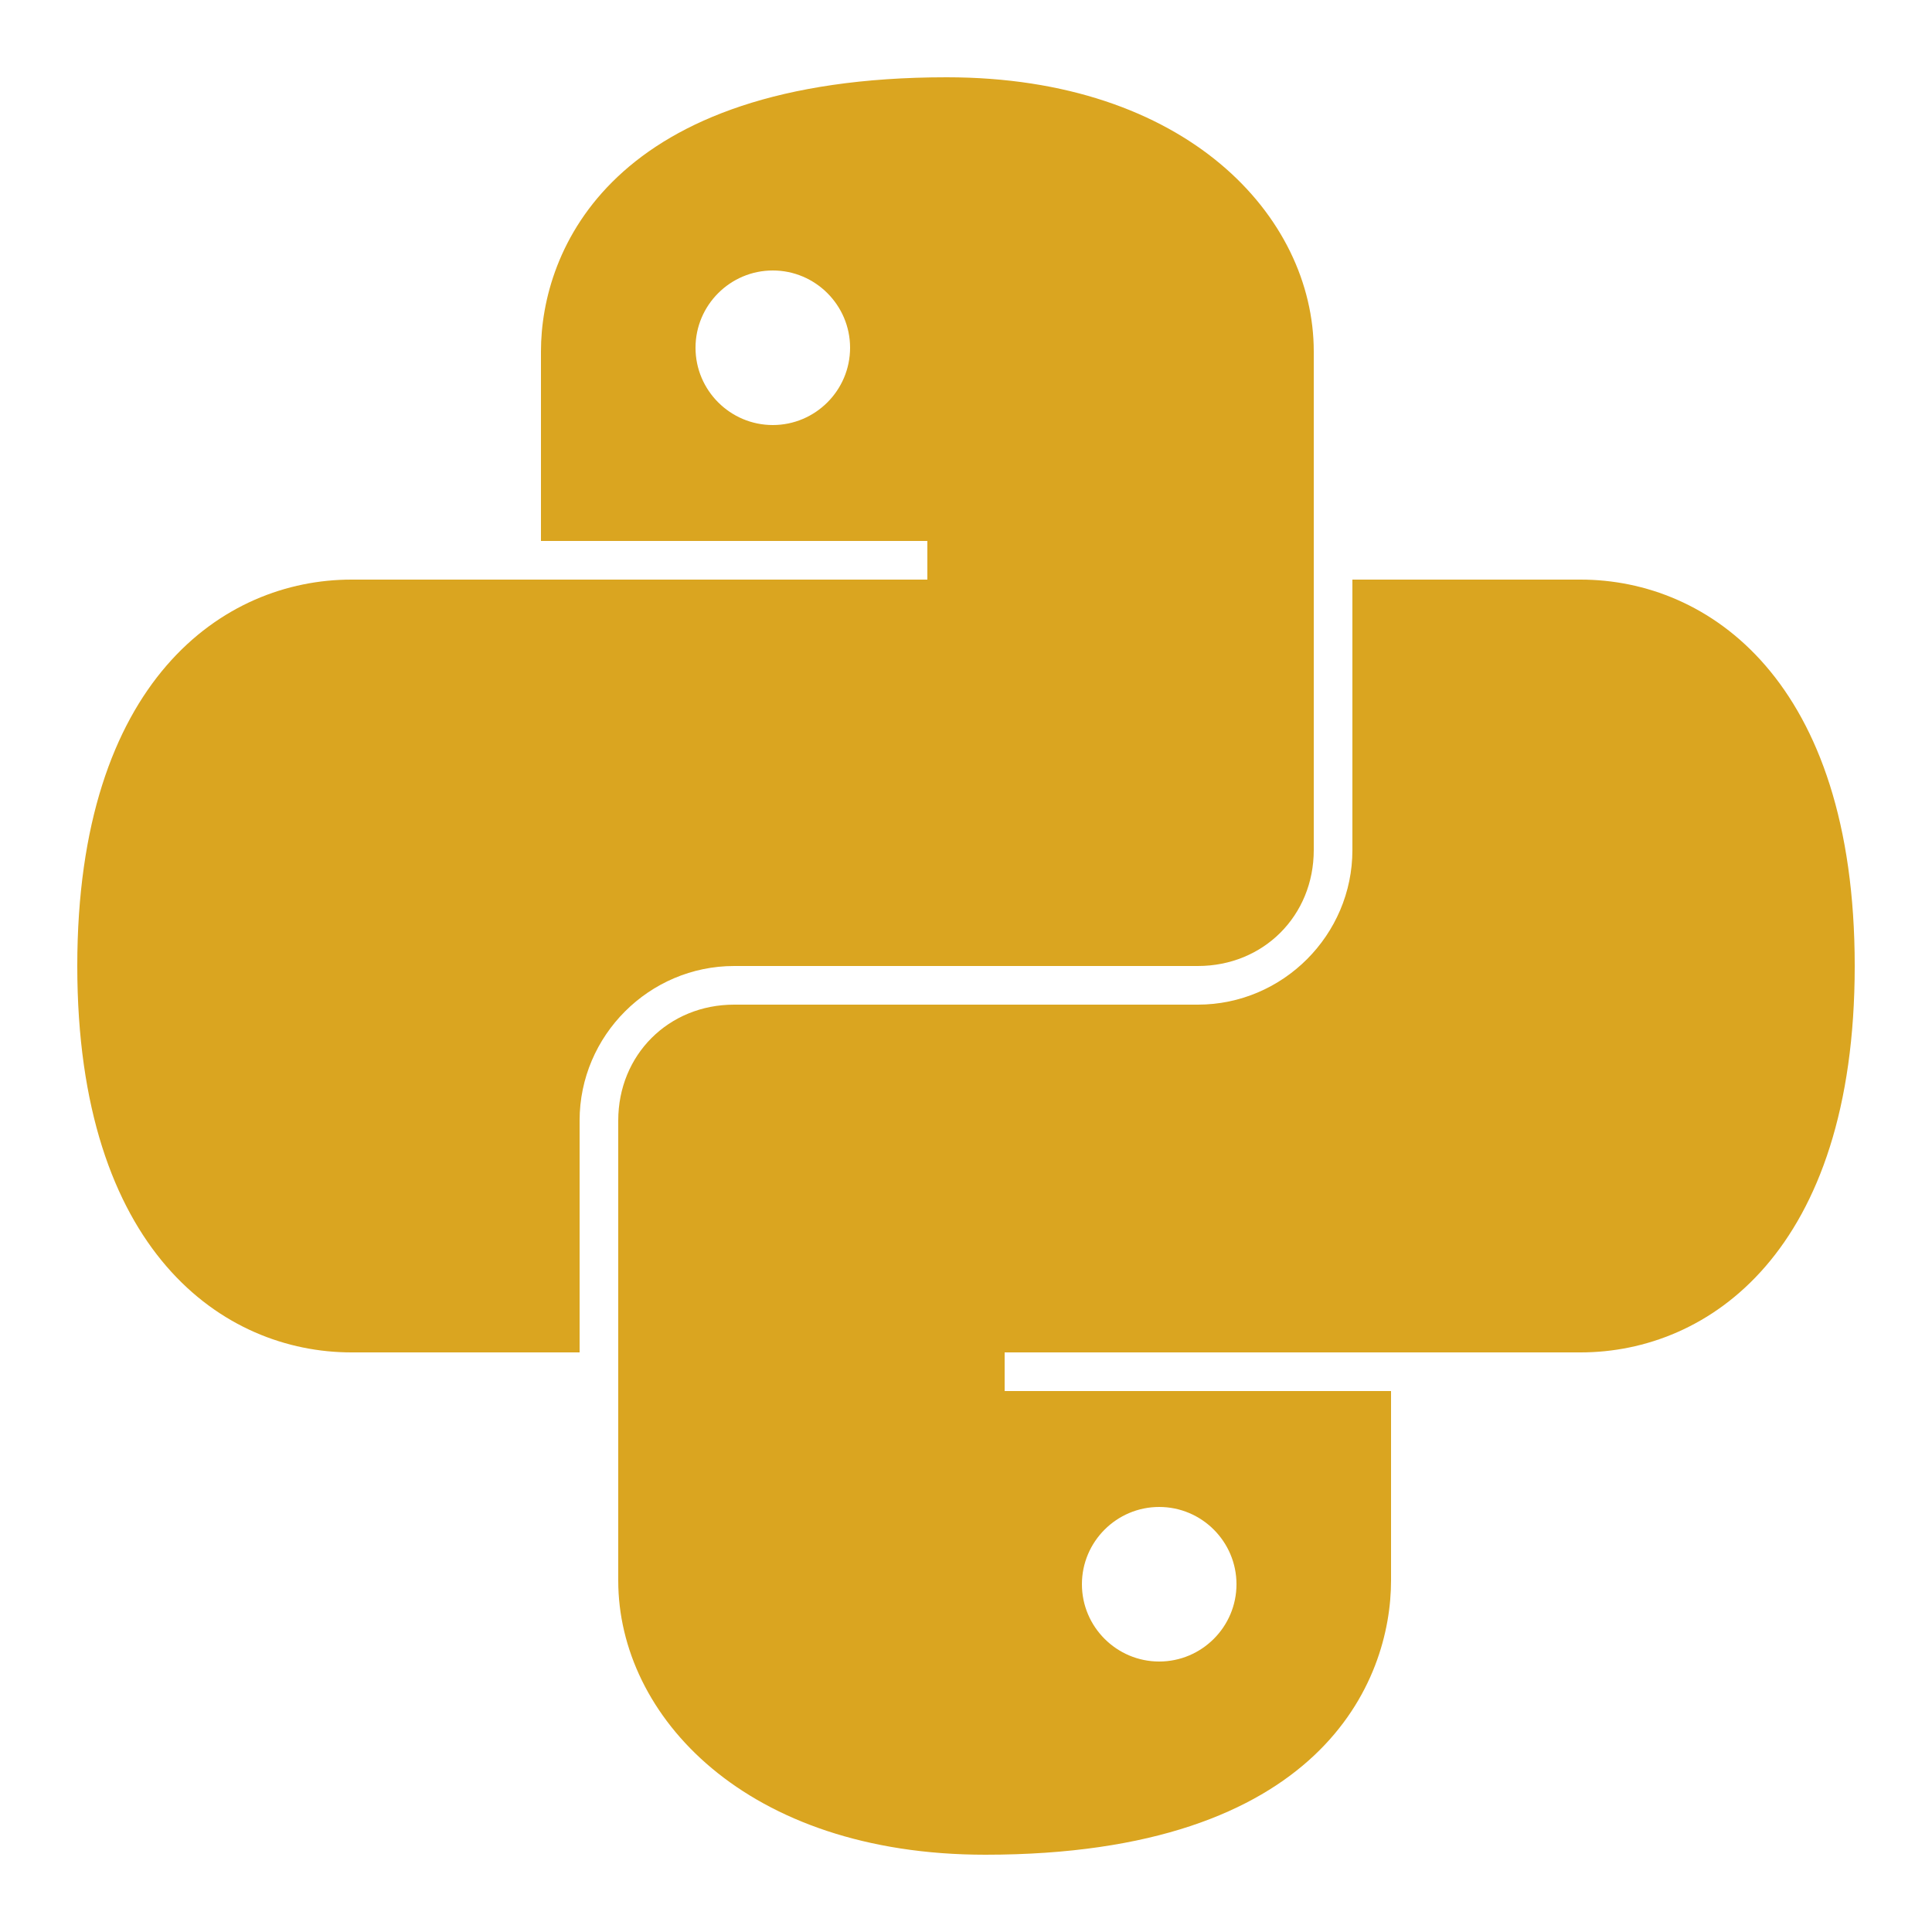
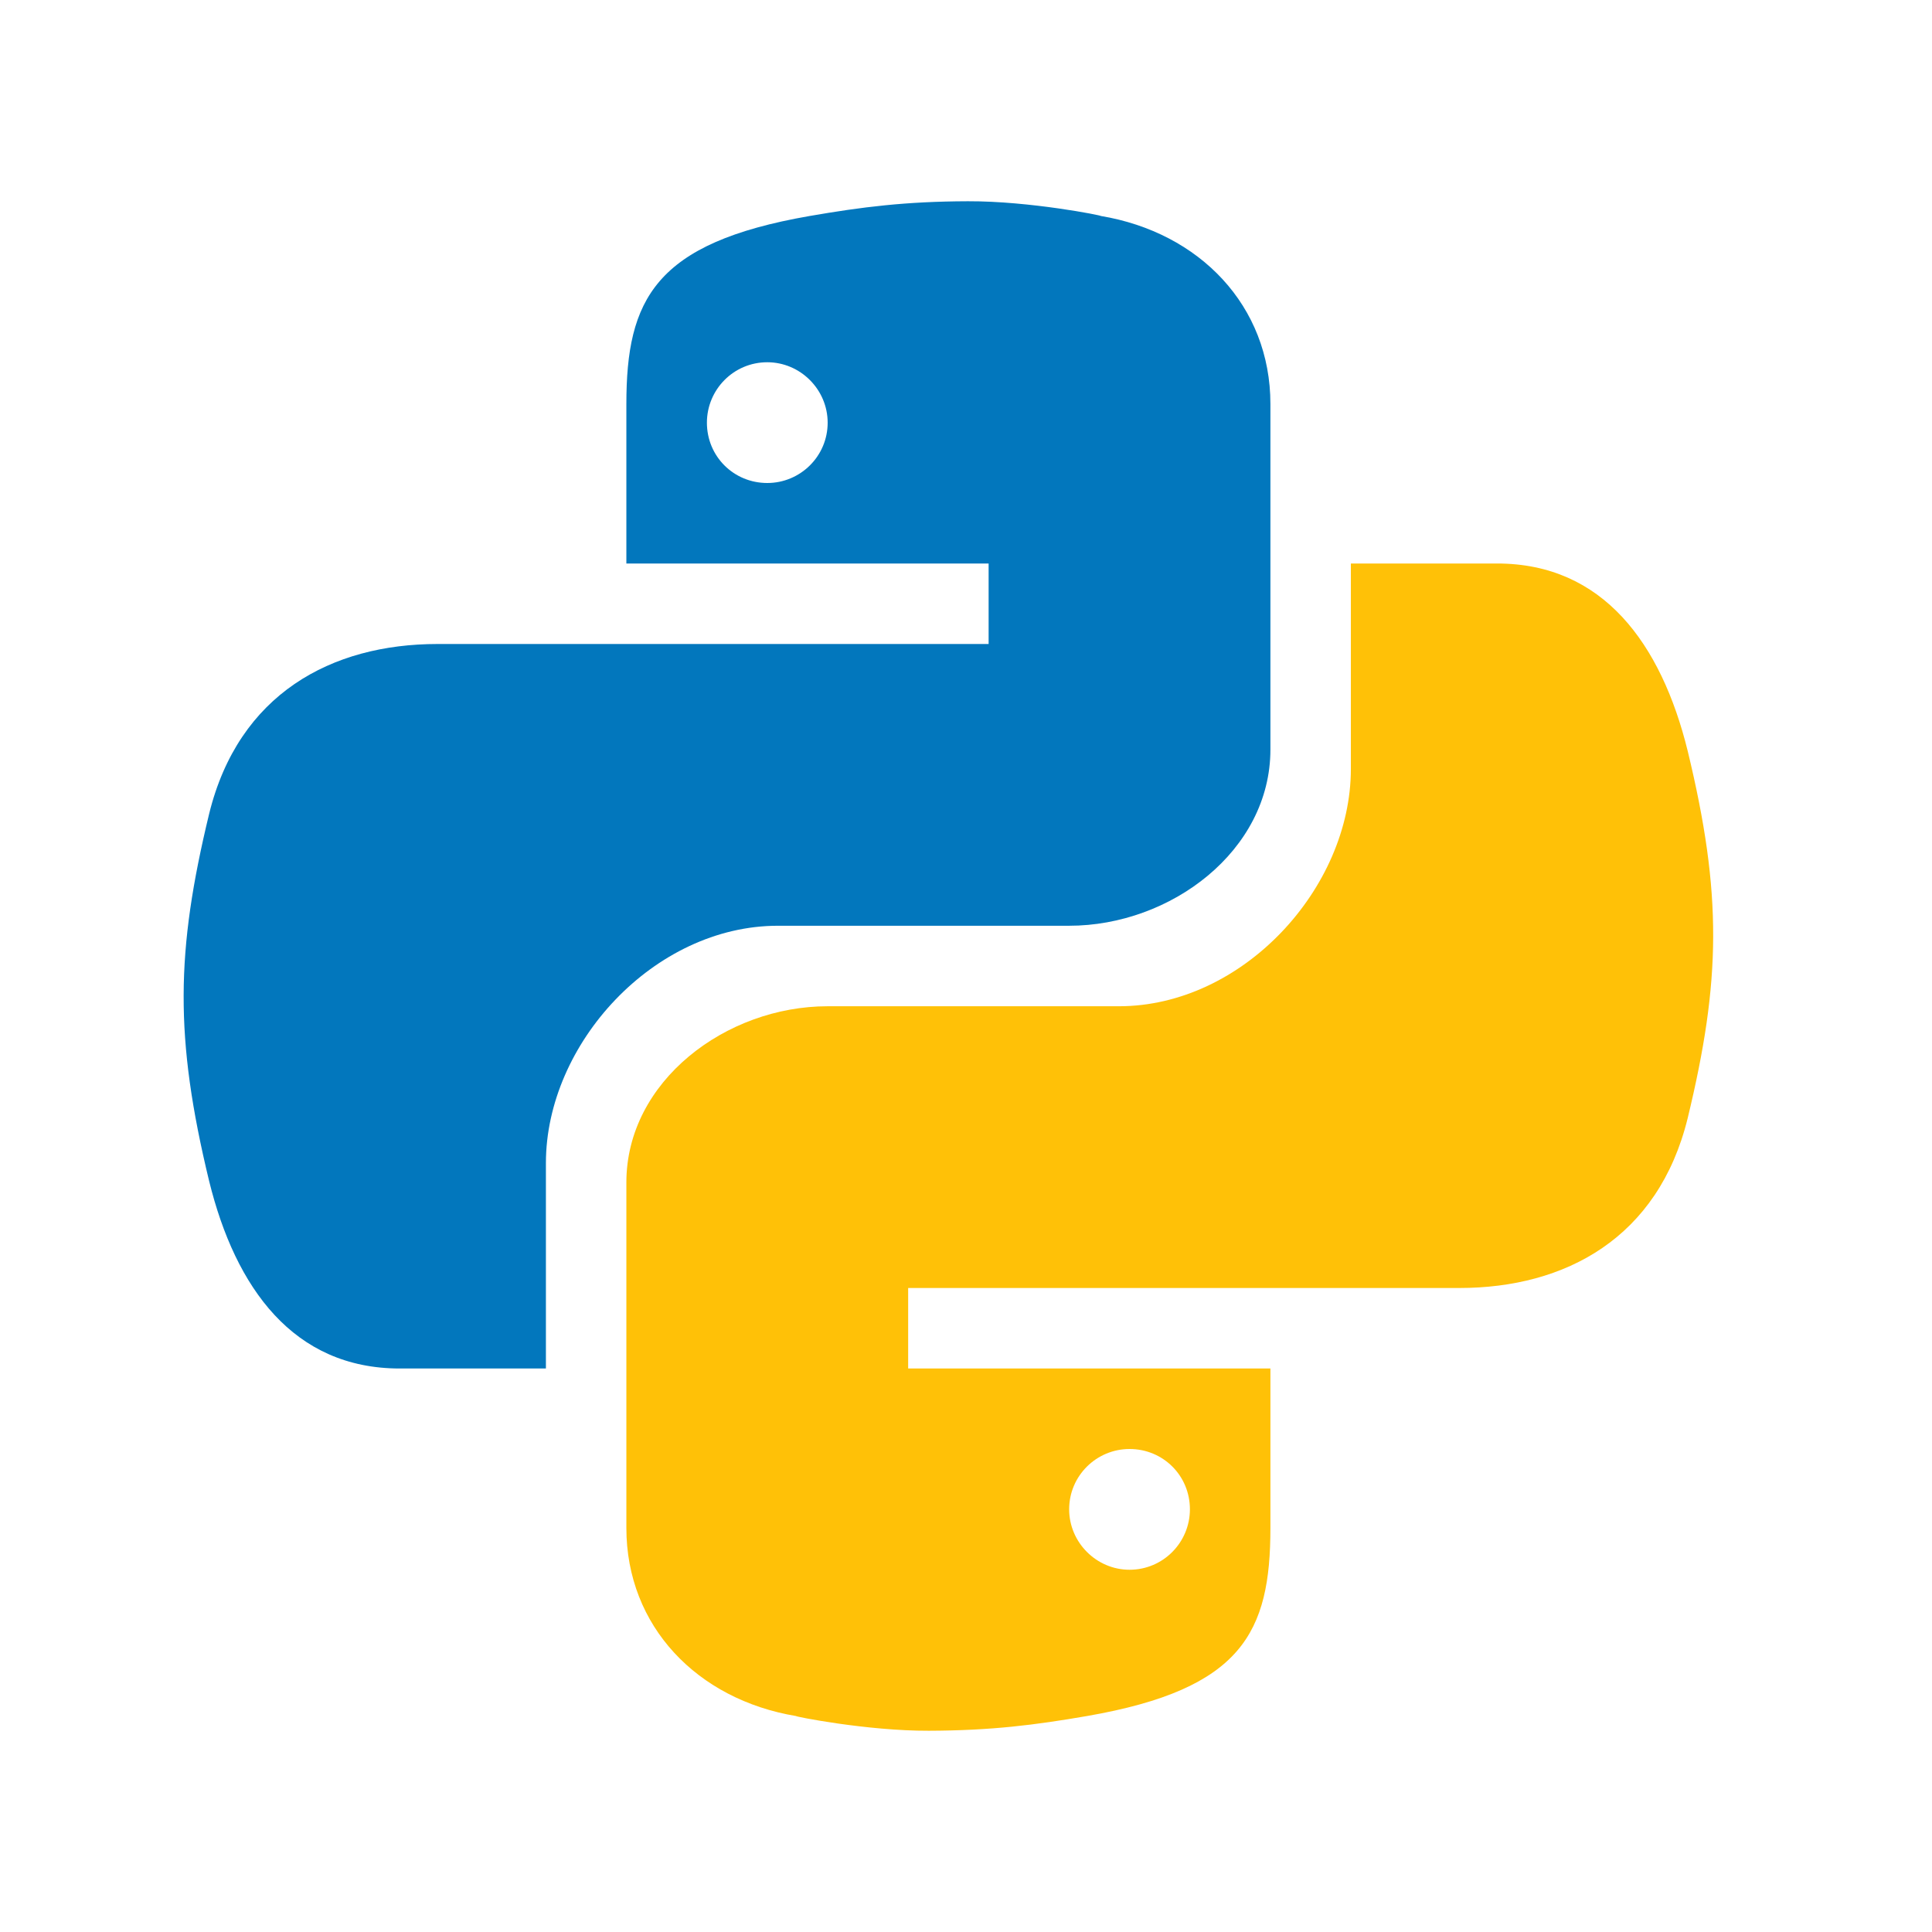
- <svg xmlns="http://www.w3.org/2000/svg" viewBox="0,0,256,256" width="50px" height="50px" fill-rule="nonzero">
-   <g fill="#daa520" fill-rule="nonzero" stroke="none" stroke-width="1" stroke-linecap="butt" stroke-linejoin="miter" stroke-miterlimit="10" stroke-dasharray="" stroke-dashoffset="0" font-family="none" font-weight="none" font-size="none" text-anchor="none" style="mix-blend-mode: normal">
-     <g transform="scale(5.12,5.12)">
-       <path d="M24.5,2c-8.699,0 -10.5,4.492 -10.5,7.094v4.906h10v1h-14.906c-3.301,0 -7.094,2.602 -7.094,10c0,7.398 3.793,10 7.094,10h5.906v-6c0,-2.199 1.801,-4 4,-4h12c1.699,0 3,-1.301 3,-3v-12.906c0,-3.5 -3.301,-7.094 -9.5,-7.094zM20,7c1.102,0 2,0.898 2,2c0,1.102 -0.898,2 -2,2c-1.102,0 -2,-0.898 -2,-2c0,-1.102 0.898,-2 2,-2zM35,15v7c0,2.199 -1.801,4 -4,4h-12c-1.699,0 -3,1.301 -3,3v11.906c0,3.5 3.301,7.094 9.5,7.094c8.699,0 10.5,-4.492 10.5,-7.094v-4.906h-10v-1h14.906c3.301,0 7.094,-2.602 7.094,-10c0,-7.398 -3.793,-10 -7.094,-10zM30,39c1.102,0 2,0.898 2,2c0,1.102 -0.898,2 -2,2c-1.102,0 -2,-0.898 -2,-2c0,-1.102 0.898,-2 2,-2z" />
-     </g>
-   </g>
+ <svg xmlns="http://www.w3.org/2000/svg" viewBox="0 0 48 48" width="48px" height="48px">
+   <path fill="#0277BD" d="M24.047,5c-1.555,0.005-2.633,0.142-3.936,0.367c-3.848,0.67-4.549,2.077-4.549,4.67V14h9v2H15.22h-4.35c-2.636,0-4.943,1.242-5.674,4.219c-0.826,3.417-0.863,5.557,0,9.125C5.851,32.005,7.294,34,9.931,34h3.632v-5.104c0-2.966,2.686-5.896,5.764-5.896h7.236c2.523,0,5-1.862,5-4.377v-8.586c0-2.439-1.759-4.263-4.218-4.672C27.406,5.359,25.589,4.994,24.047,5z M19.063,9c0.821,0,1.5,0.677,1.5,1.502c0,0.833-0.679,1.498-1.5,1.498c-0.837,0-1.5-0.664-1.5-1.498C17.563,9.68,18.226,9,19.063,9z" />
+   <path fill="#FFC107" d="M23.078,43c1.555-0.005,2.633-0.142,3.936-0.367c3.848-0.67,4.549-2.077,4.549-4.67V34h-9v-2h9.343h4.35c2.636,0,4.943-1.242,5.674-4.219c0.826-3.417,0.863-5.557,0-9.125C41.274,15.995,39.831,14,37.194,14h-3.632v5.104c0,2.966-2.686,5.896-5.764,5.896h-7.236c-2.523,0-5,1.862-5,4.377v8.586c0,2.439,1.759,4.263,4.218,4.672C19.719,42.641,21.536,43.006,23.078,43z M28.063,39c-0.821,0-1.5-0.677-1.5-1.502c0-0.833,0.679-1.498,1.5-1.498c0.837,0,1.5,0.664,1.5,1.498C29.563,38.32,28.899,39,28.063,39z" />
</svg>
